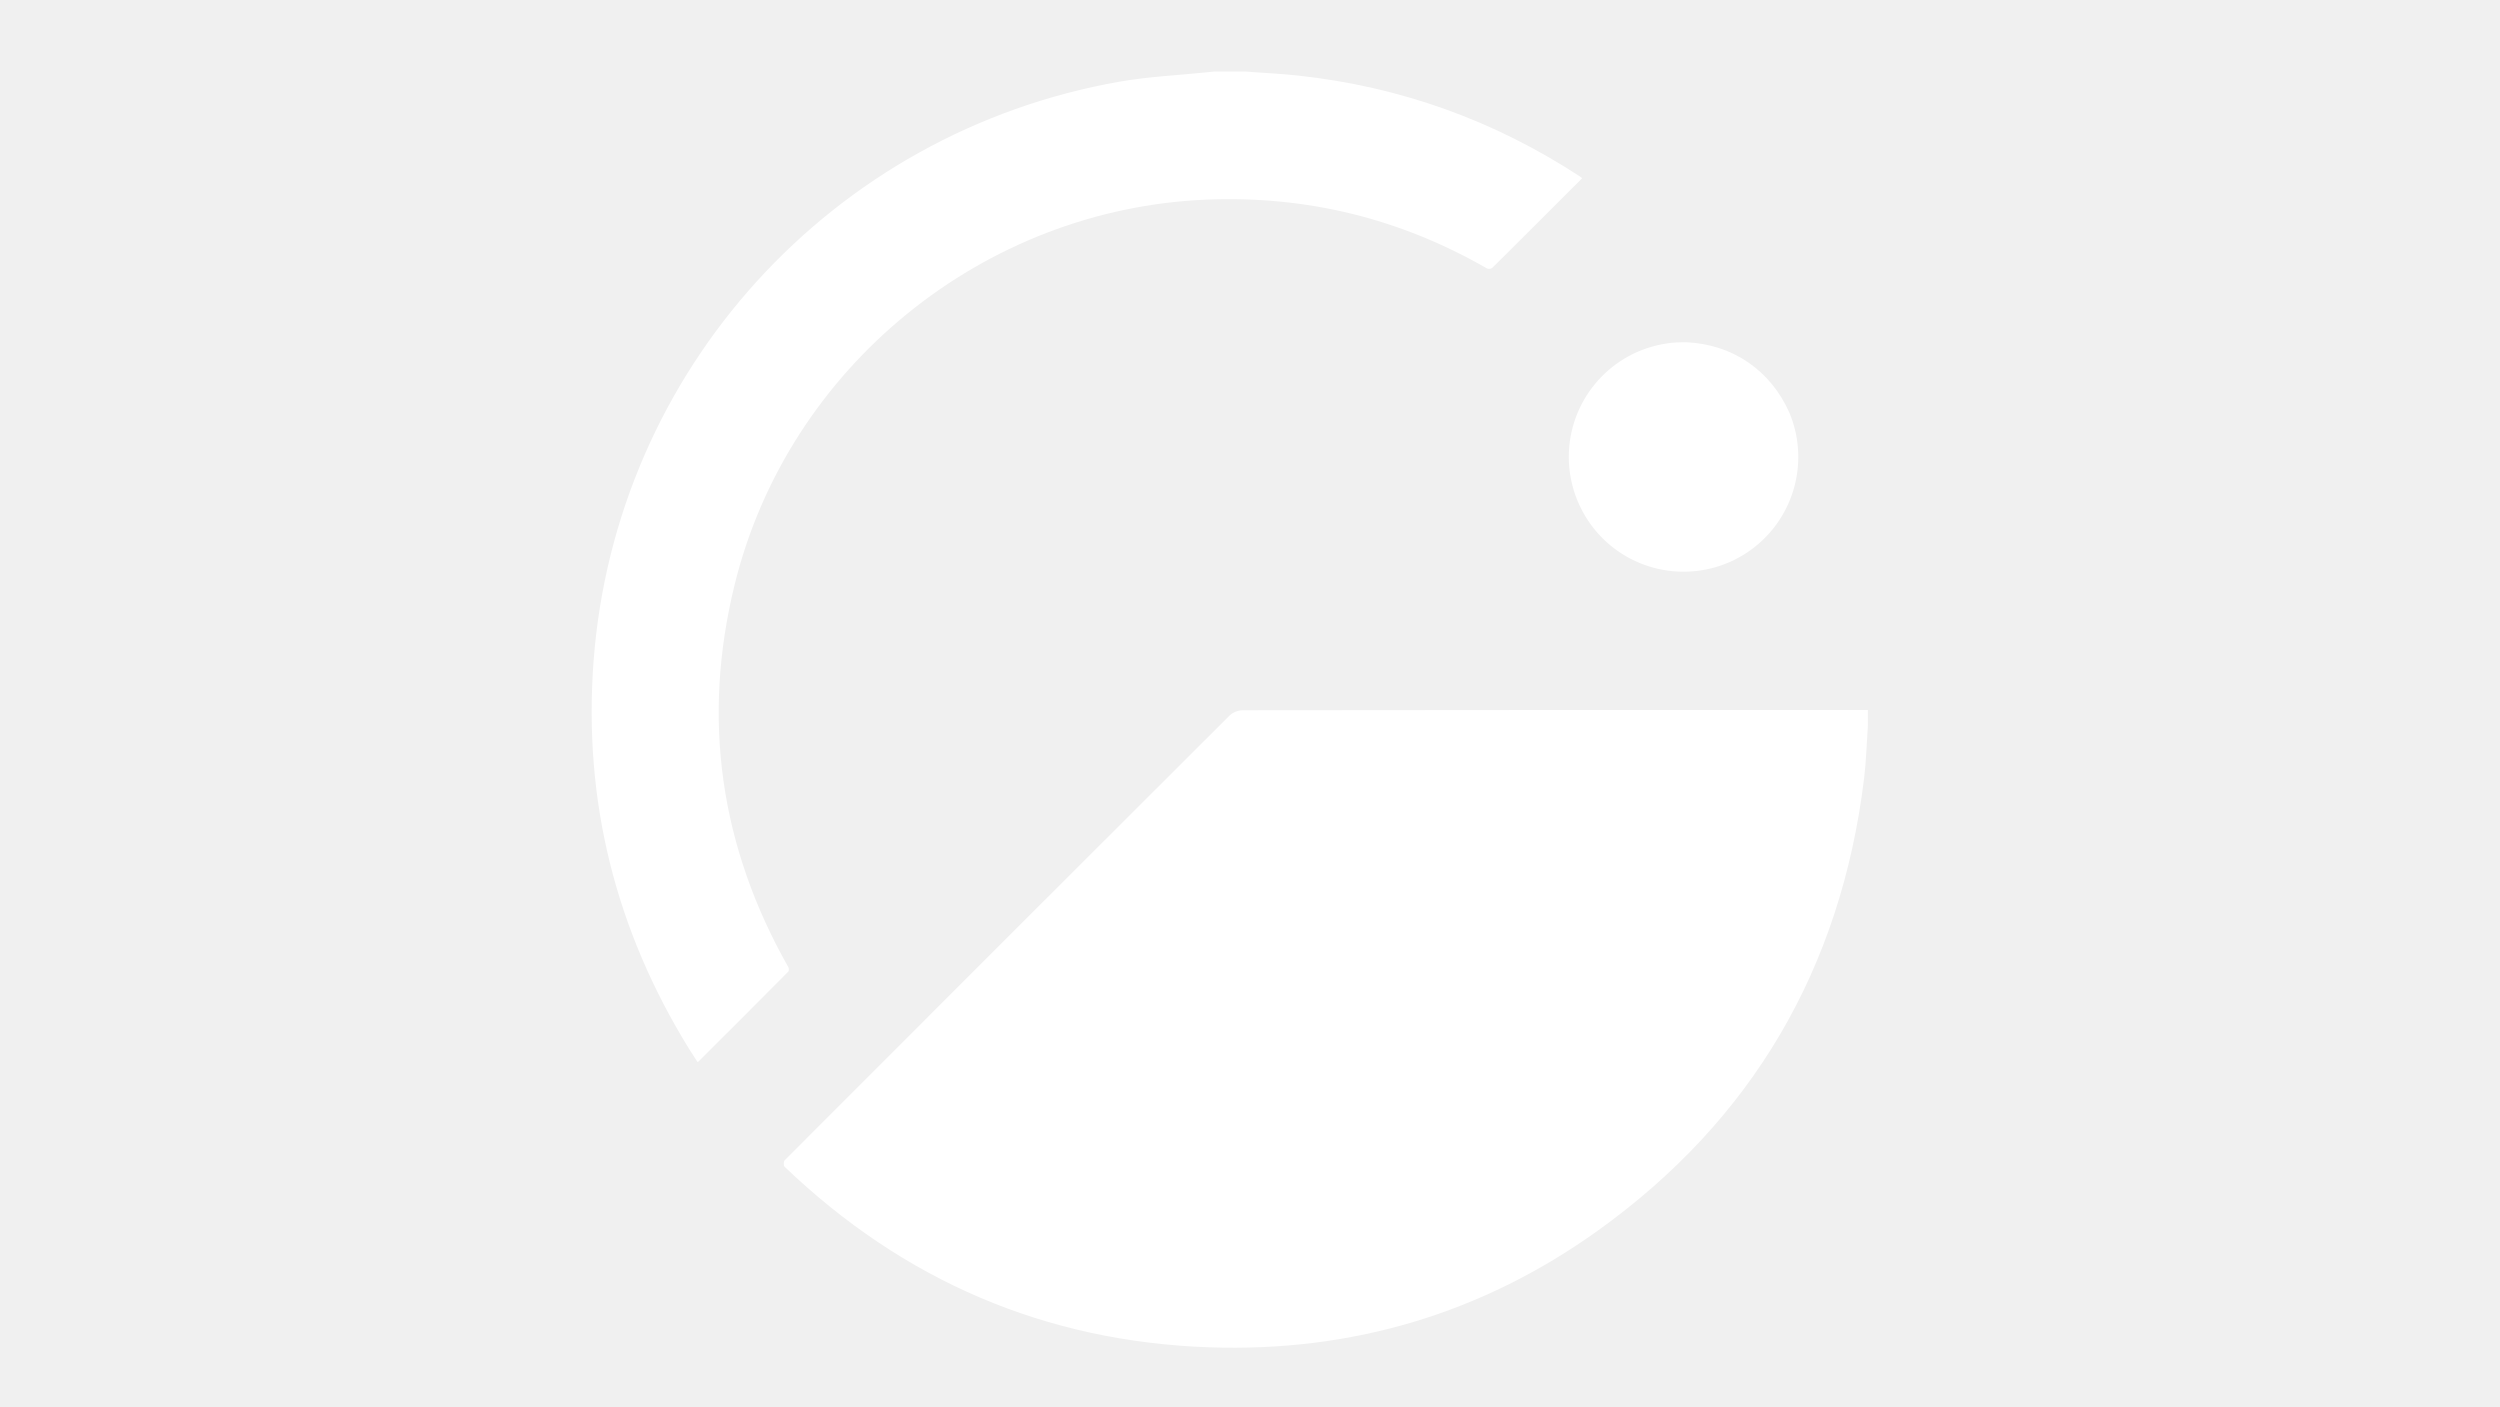
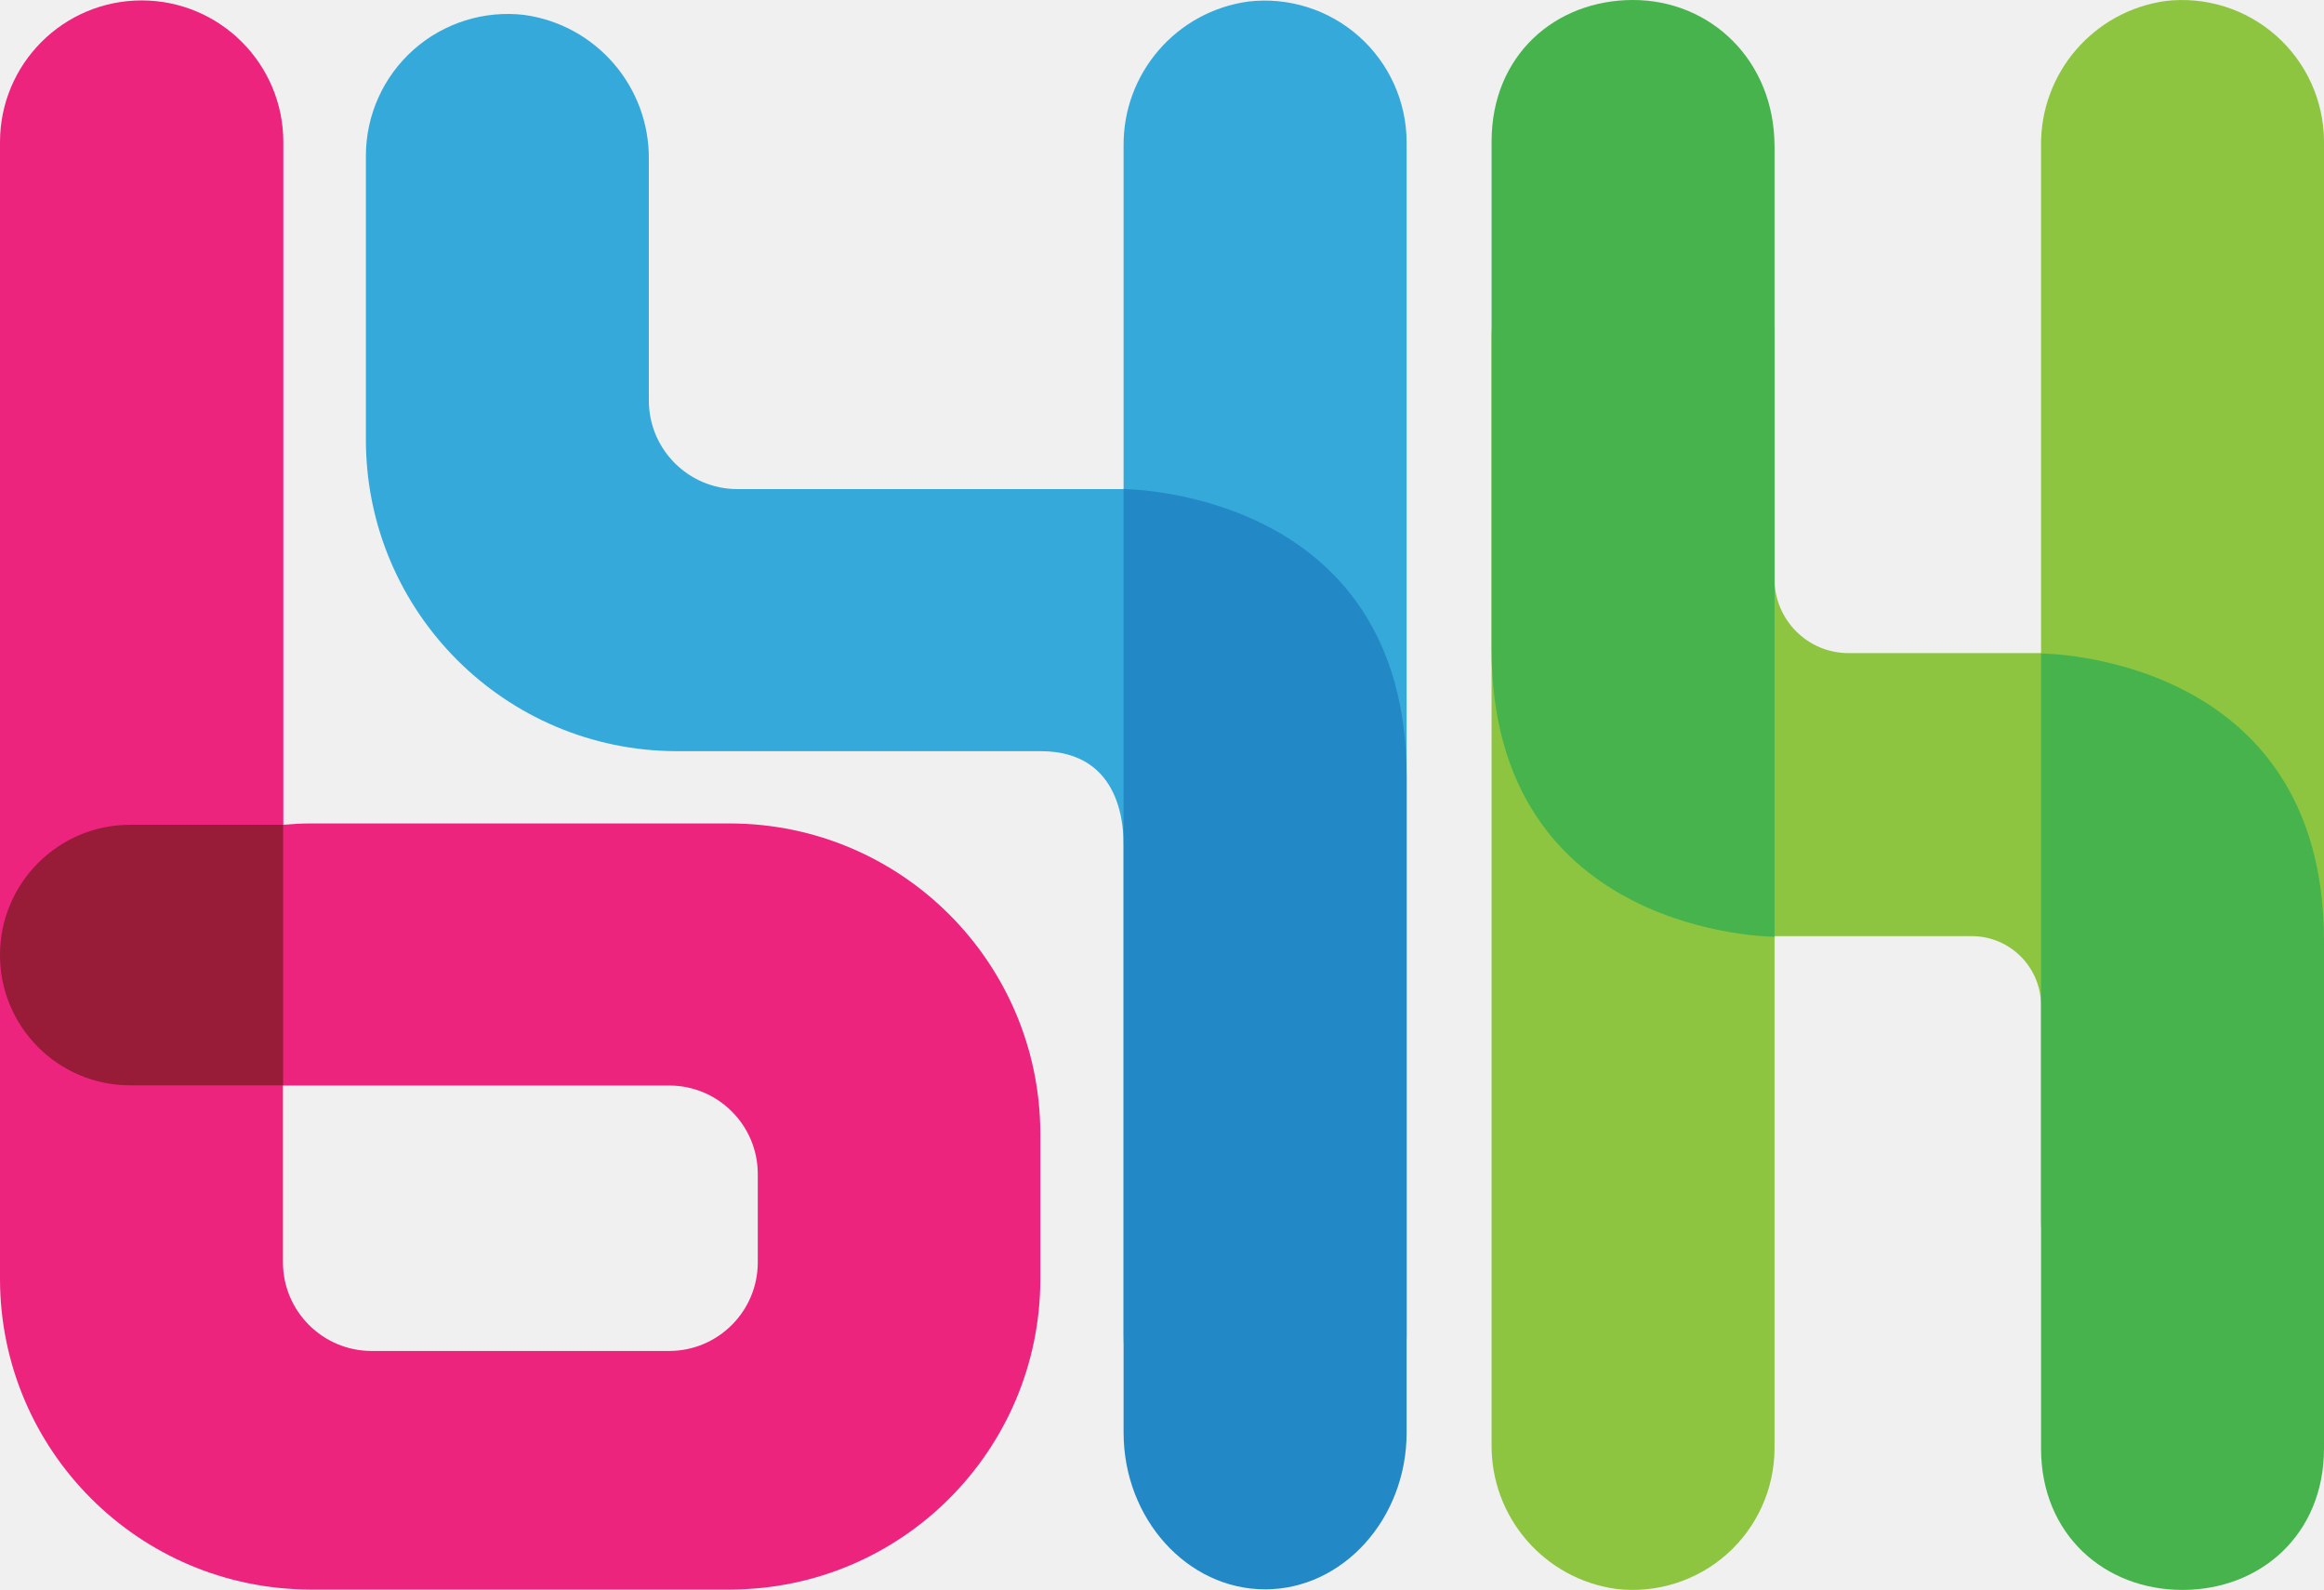
- <svg xmlns="http://www.w3.org/2000/svg" version="1.1" x="0" y="0" width="1600" height="900" viewBox="0, 0, 1600, 900">
-   <g id="Layer_2">
-     <path d="M0,0 L1600,0 L1600,900 L0,900 L0,0 z" fill="#FFFFFF" display="none" />
-     <g>
-       <path d="M995.293,454.397 L1195.456,454.411 L1195.456,464.253 C1194.655,475.732 1194.373,487.284 1192.968,498.678 C1178.069,619.668 1121.634,716.623 1022.575,787.623 C948.572,840.672 865.049,865.43 774.071,862.281 C668.871,858.663 578.175,819.509 502.124,746.708 C501.424,746.031 501.441,743.356 502.124,742.639 Q644.407,600.131 786.955,457.91 C789.195,455.858 792.091,454.67 795.127,454.558 L995.293,454.397 z" fill="#FFFFFF" />
-       <path d="M796.995,45.791 C808.214,46.643 819.456,47.14 830.635,48.347 Q928.831,58.985 1011.508,113.179 C1011.883,113.461 1012.243,113.762 1012.586,114.082 L977.743,148.852 C970.158,156.42 962.624,164.038 954.949,171.51 C953.964,172.145 952.728,172.252 951.648,171.798 Q868.407,123.913 772.451,127.751 C629.333,133.518 504.556,234.881 470.244,373.873 C449.002,459.992 460.814,541.806 504.556,619.025 C504.974,619.759 505.002,621.378 504.494,621.847 Q476.006,650.544 447.332,679.083 C447.145,679.269 446.914,679.421 446.48,679.771 C444.679,676.983 442.873,674.286 441.163,671.532 C393.99,595.277 373.165,512.398 379.904,422.937 C393.95,236.969 532.373,84.612 716.564,52.258 C735.187,48.991 754.228,48.161 773.078,46.203 L776.926,45.791 L796.995,45.791 z" fill="#FFFFFF" />
-       <path d="M1079.251,219.035 C1109.001,220.371 1133.35,237.153 1145.325,264.391 C1158.708,296.746 1147.387,334.05 1118.279,353.511 C1089.171,372.971 1050.373,369.176 1025.588,344.443 C1011.762,330.618 1004.004,311.861 1004.025,292.308 C1004.097,257.294 1028.878,227.201 1063.228,220.414 C1067.072,219.742 1068.326,219.45 1072.872,219.16 C1074.995,219.025 1077.125,219.077 1079.251,219.035 z" fill="#FFFFFF" />
+ <svg xmlns="http://www.w3.org/2000/svg" viewBox="0 0 243.2 166.34">
+   <defs>
+     <style>.cls-1{fill:#ed247e;}.cls-2{fill:#981b38;}.cls-3{fill:#36a9db;}.cls-4{fill:#2288c6;}.cls-5{fill:#8dc541;}.cls-6{fill:#46b34d;}</style>
+   </defs>
+   <g id="Layer_2" data-name="Layer 2">
+     <g id="Layer_1-2" data-name="Layer 1">
+       <path class="cls-1" d="M76.48,86.15h-44c-1,0-1.9.06-2.83.14V14.87A14.81,14.81,0,1,0,0,14.87v119a32.53,32.53,0,0,0,32.44,32.43h44a32.52,32.52,0,0,0,32.43-32.43V118.59A32.53,32.53,0,0,0,76.48,86.15Zm2.82,45.94a9.28,9.28,0,0,1-9.25,9.25H38.86a9.29,9.29,0,0,1-9.25-9.25V113.57H70.05a9.27,9.27,0,0,1,9.25,9.25Z" />
+       <path class="cls-2" d="M13.71,86.29v0h-.08a13.63,13.63,0,0,0,0,27.26h16V86.29Z" />
+       <path class="cls-3" d="M130.64.16a15.11,15.11,0,0,0-13.06,15.15v35.8a.05.05,0,0,1-.06.06H77.15a9.27,9.27,0,0,1-9.25-9.24V16.71A15.11,15.11,0,0,0,54.85,1.56a14.84,14.84,0,0,0-16.56,14.7V46.09a32.59,32.59,0,0,0,32.49,32.5h38.13c8.67,0,8.67,8.34,8.67,9.88v51.17h0a14.81,14.81,0,1,0,29.62.13V14.87A14.85,14.85,0,0,0,130.64.16Z" />
+       <path class="cls-4" d="M132.39,166.28h0c-8.14,0-14.81-7.38-14.81-16.4V51.17h0s29.62,0,29.62,30.09v68.62C147.2,158.9,140.53,166.28,132.39,166.28Z" />
+       <path class="cls-5" d="M226.65.1a15.12,15.12,0,0,0-13.06,15.16v53a.07.07,0,0,1-.07.07H193.45a7.75,7.75,0,0,1-7.75-7.75V35.85a15.12,15.12,0,0,0-13.06-15.16A14.85,14.85,0,0,0,156.09,35.4V151.09a15.11,15.11,0,0,0,13.06,15.15,14.84,14.84,0,0,0,16.55-14.7V98a.07.07,0,0,1,.07-.06h20.56a7.26,7.26,0,0,1,7.26,7.26v22.1a15.11,15.11,0,0,0,13.06,15.15,14.84,14.84,0,0,0,16.55-14.7v-113A14.85,14.85,0,0,0,226.65.1Z" />
+       <path class="cls-6" d="M228.39,166.34h0c-8.14,0-14.8-5.78-14.8-14.8V68.37h0s29.61,0,29.61,30.08v53.09C243.2,160.56,236.54,166.34,228.39,166.34Z" />
+       <path class="cls-6" d="M170.89,0h0C179,0,185.7,6.31,185.7,15.33V98h0s-29.61,0-29.61-30.09V14.81C156.09,5.79,162.75,0,170.89,0Z" />
    </g>
  </g>
</svg>
